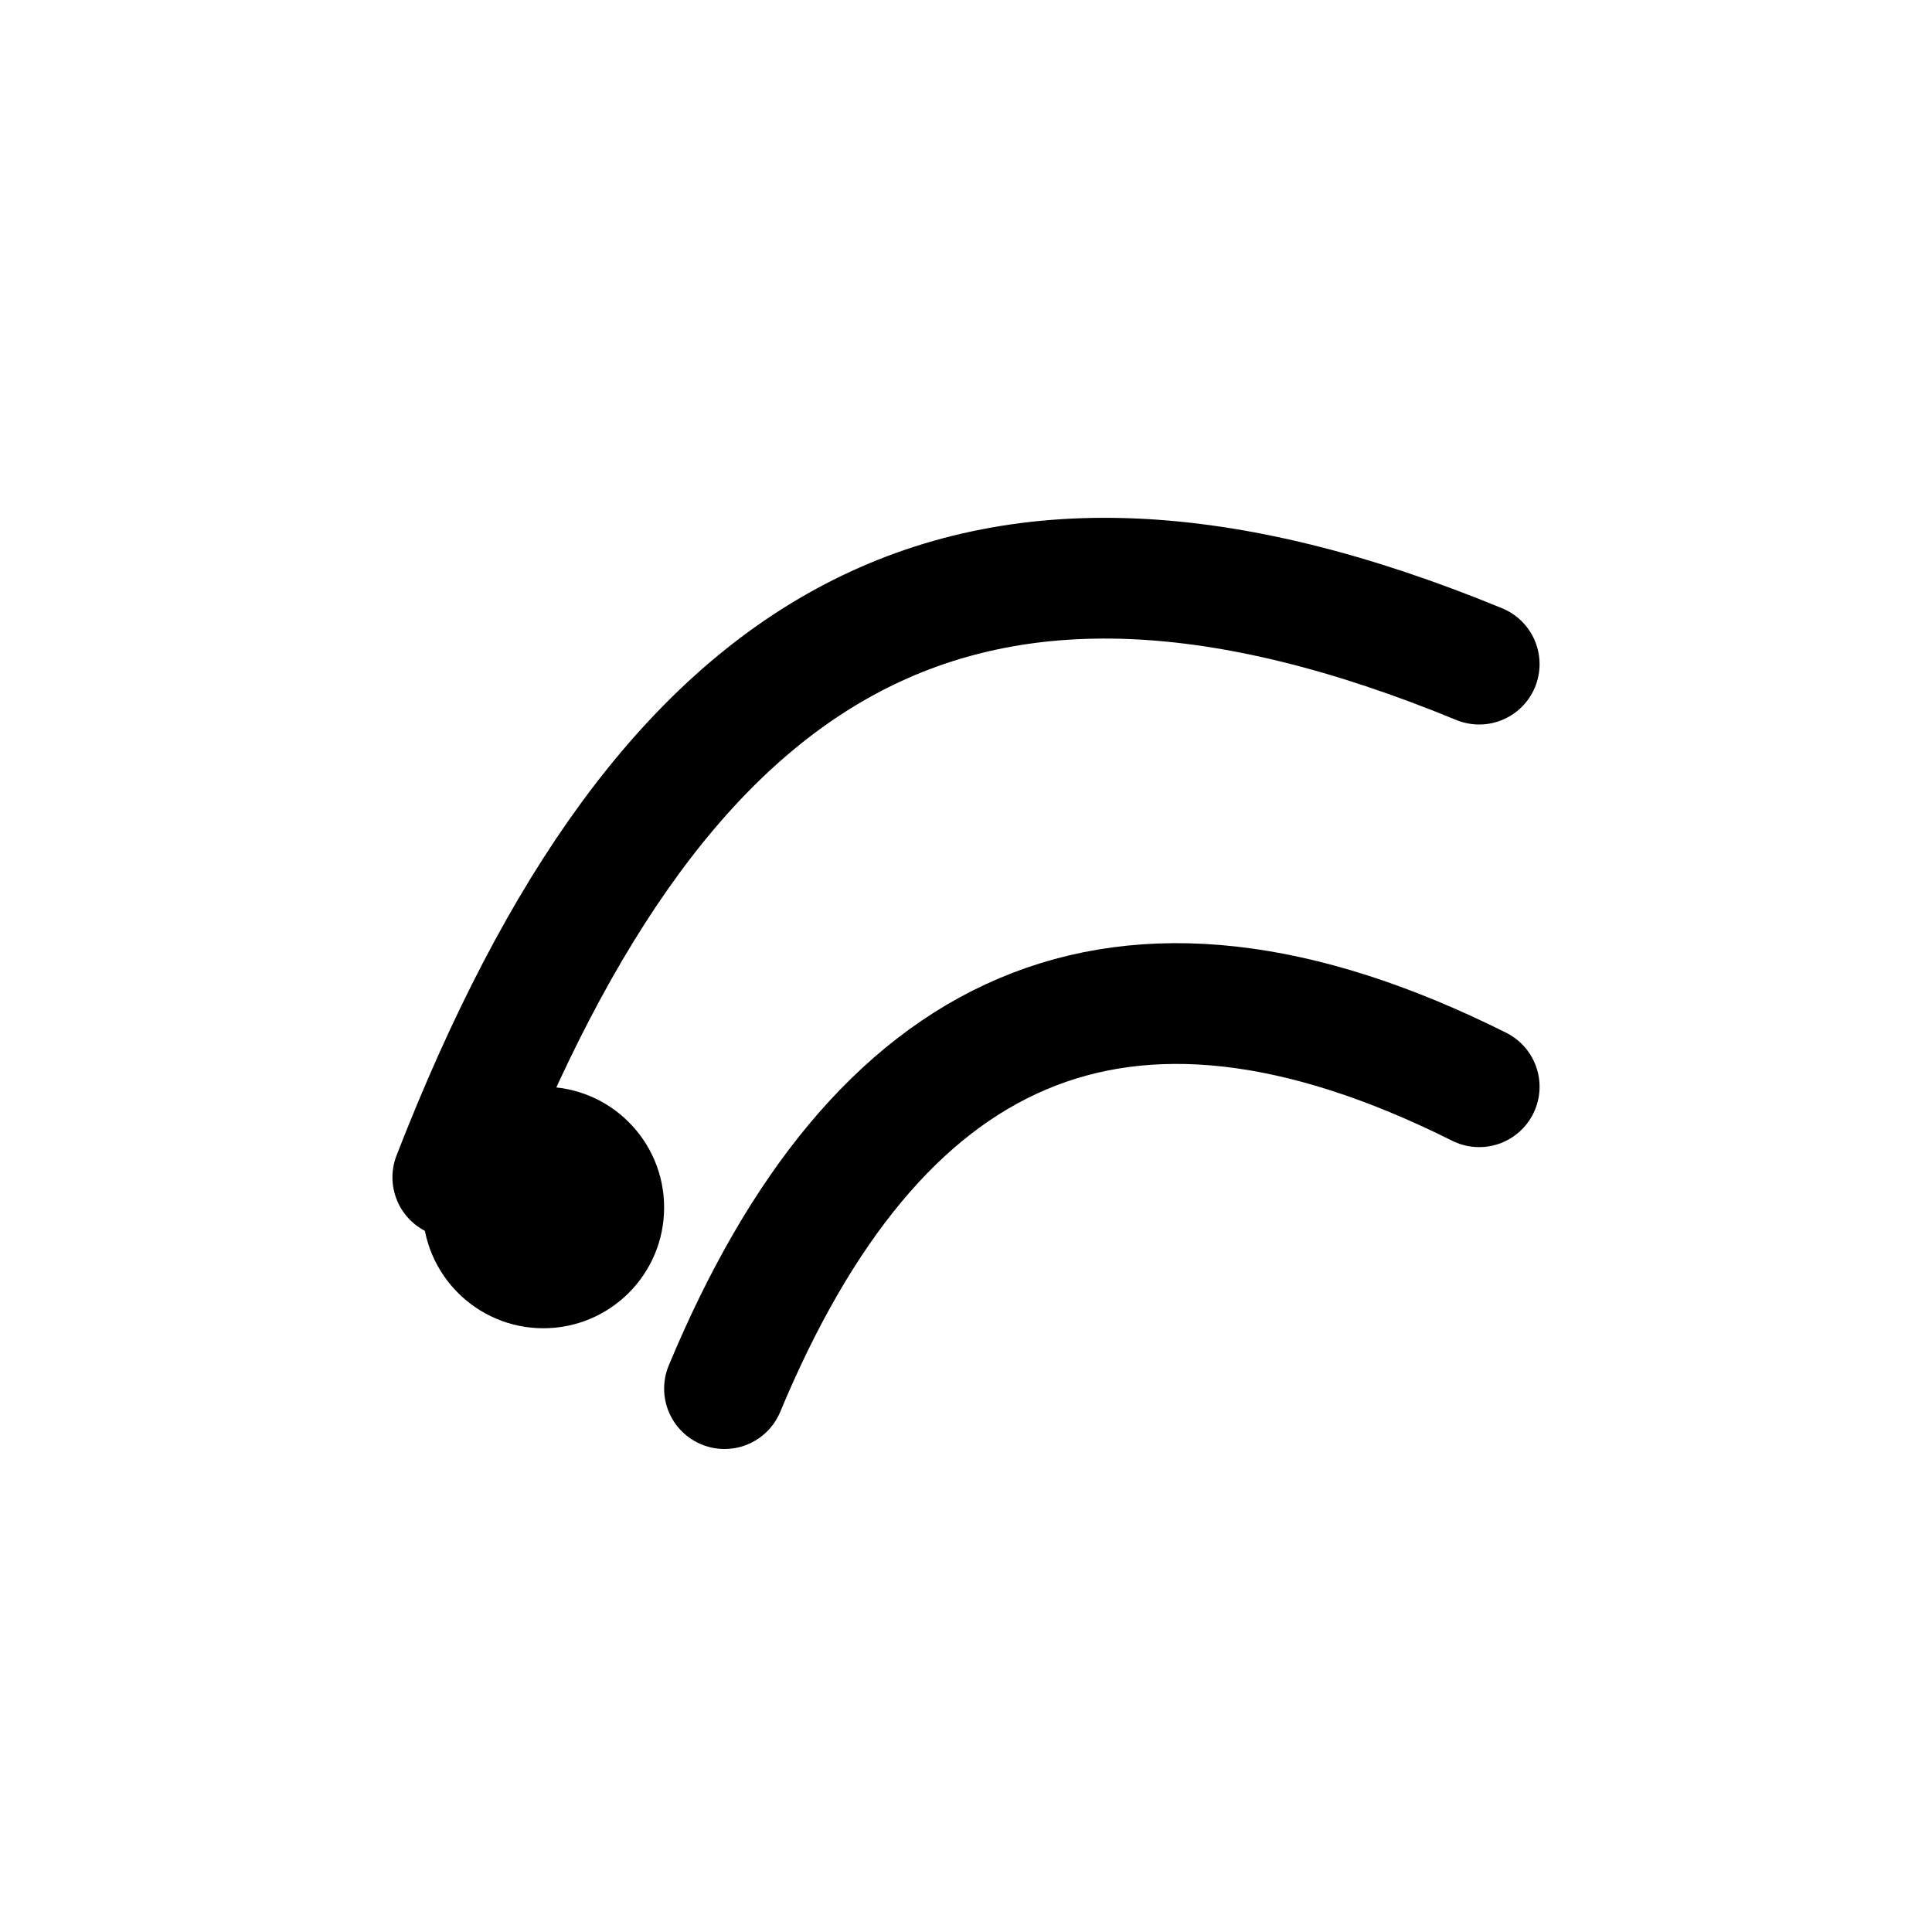
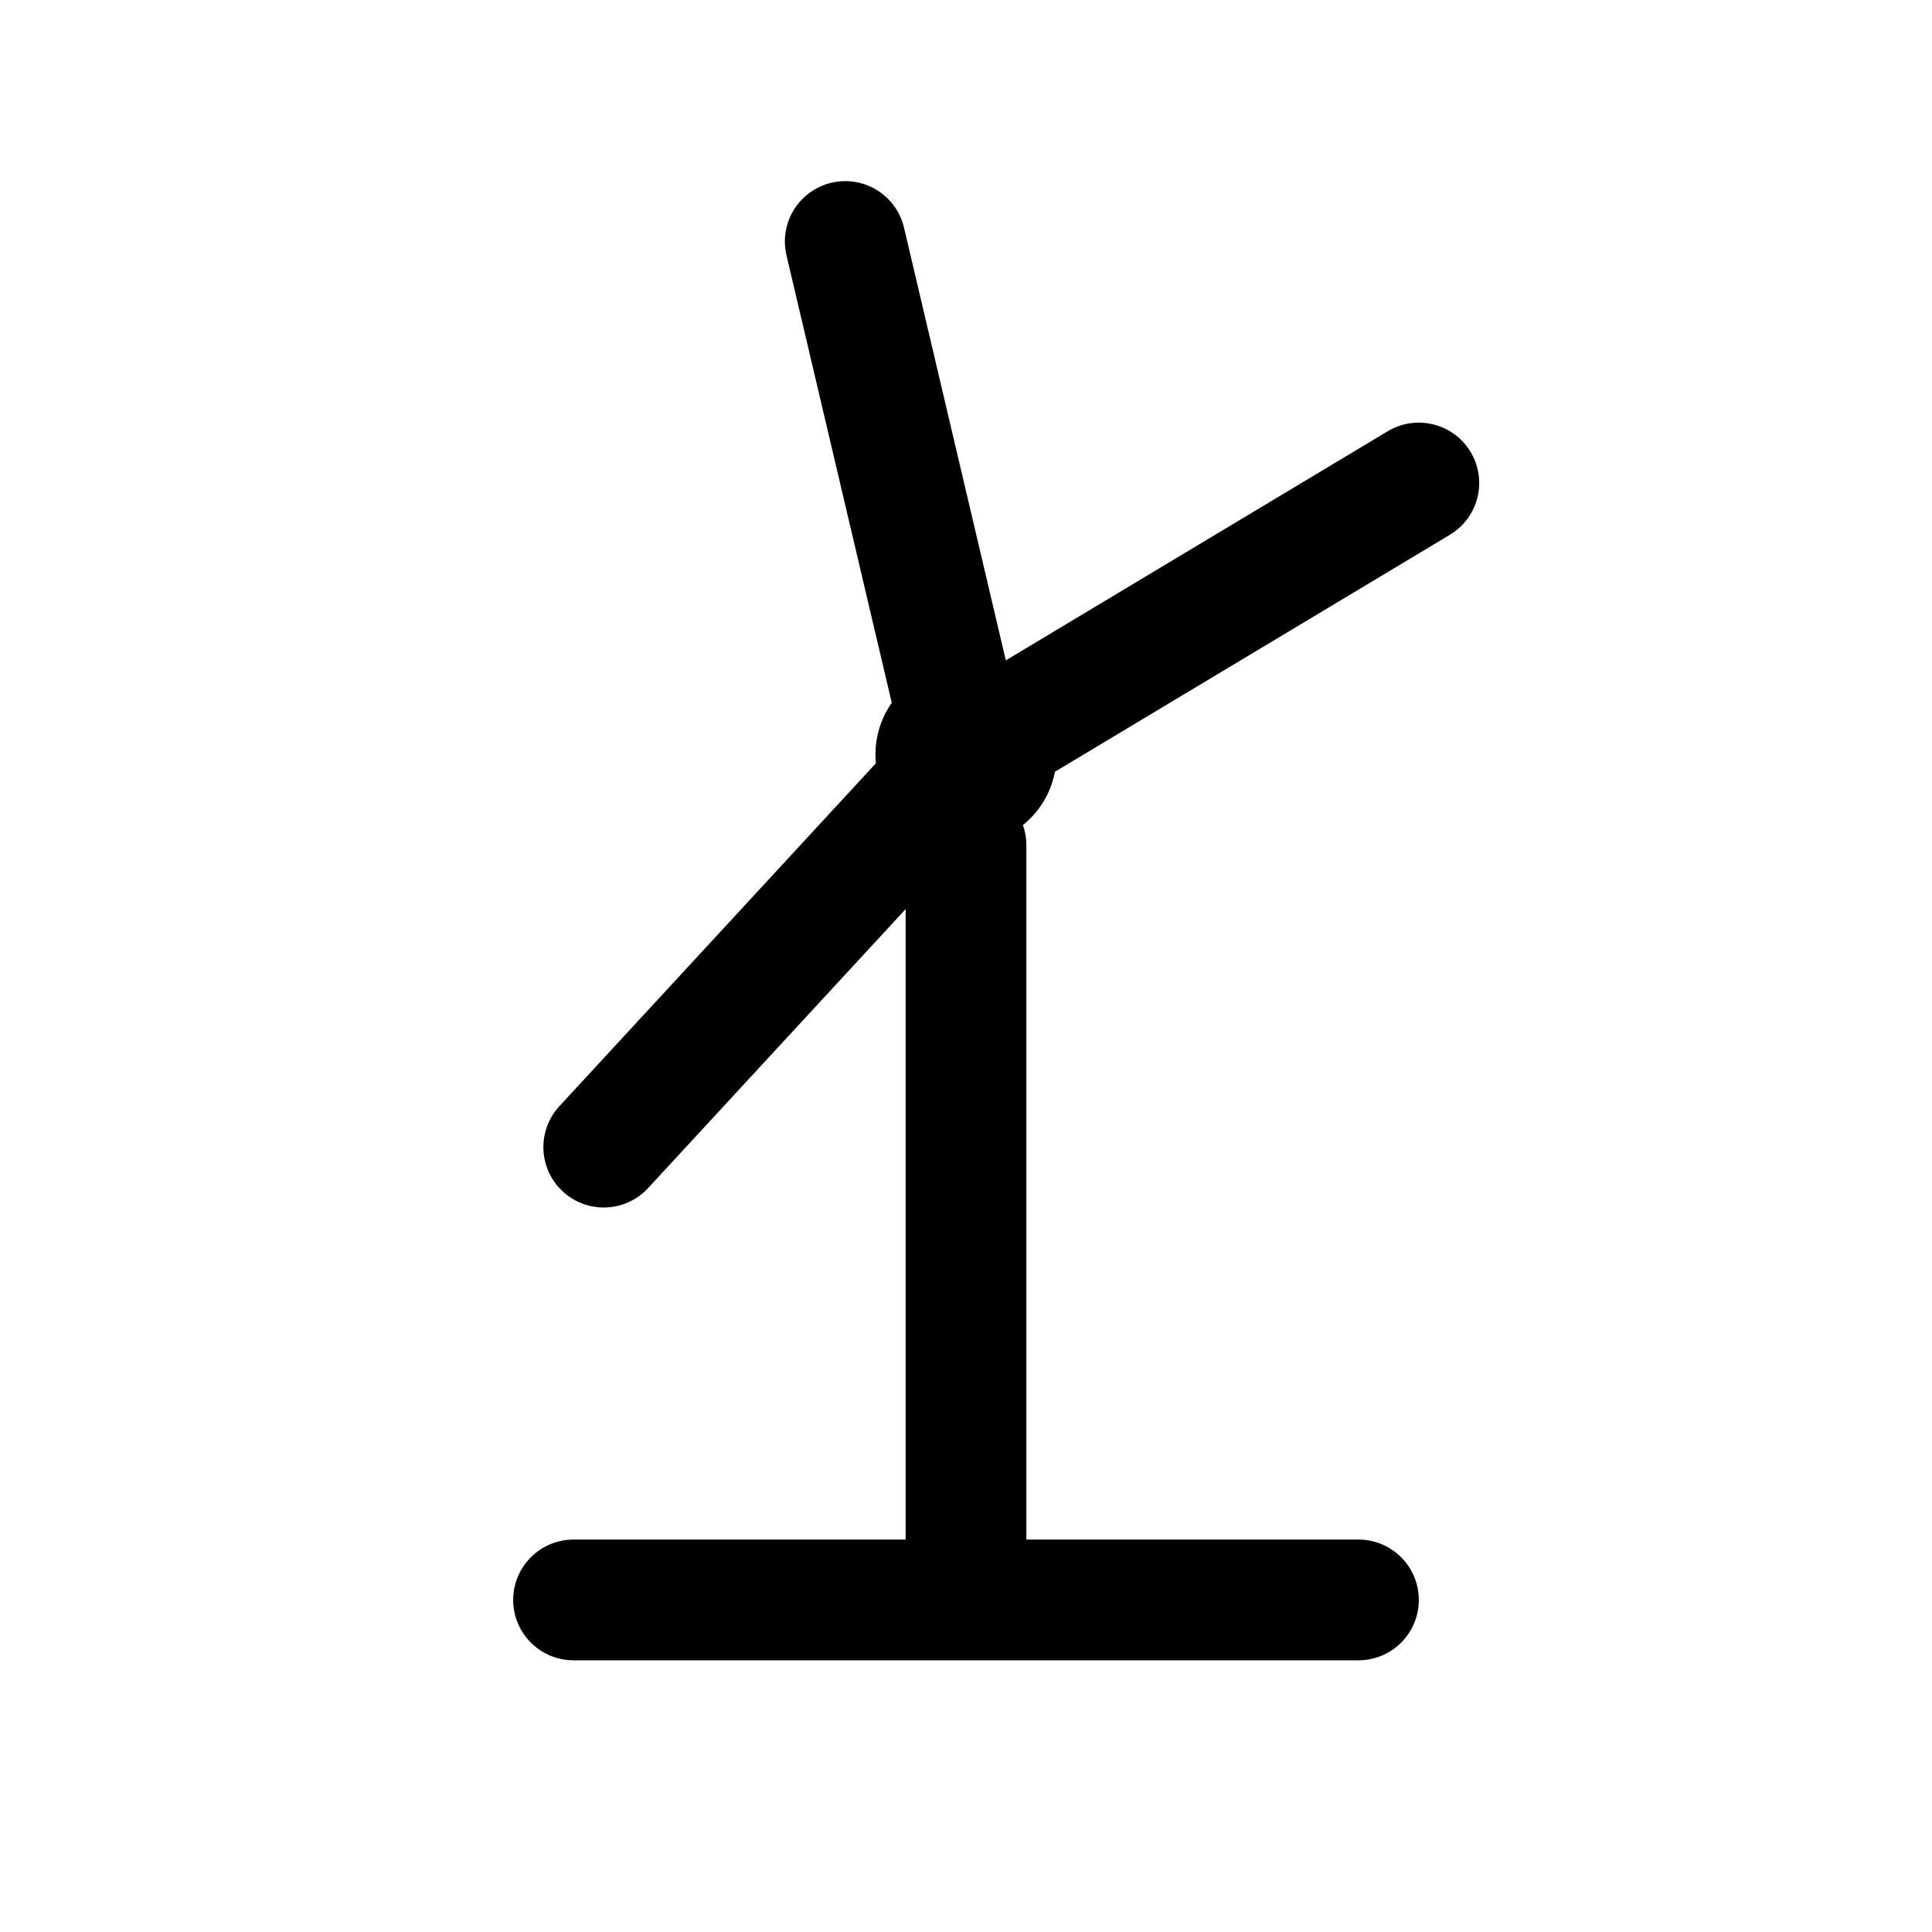
<svg xmlns="http://www.w3.org/2000/svg" viewBox="0 0 64 64" role="img" aria-label="Carrier">
-   <path d="M15 39c7-18 17-24 34-17" fill="none" stroke="currentColor" stroke-width="4" stroke-linecap="round" />
-   <path d="M24 46c5-12 13-16 25-10" fill="none" stroke="currentColor" stroke-width="4" stroke-linecap="round" />
-   <circle cx="18" cy="40" r="4" fill="currentColor" />
+   <path d="M32 28v25M19 53h26" stroke="currentColor" stroke-width="4" stroke-linecap="round" />
+   <circle cx="32" cy="25" r="3" fill="currentColor" />
+   <path d="M32 25l-4-17M32 25l15-9M32 25l-12 13" fill="none" stroke="currentColor" stroke-width="4" stroke-linecap="round" stroke-linejoin="round" />
</svg>
